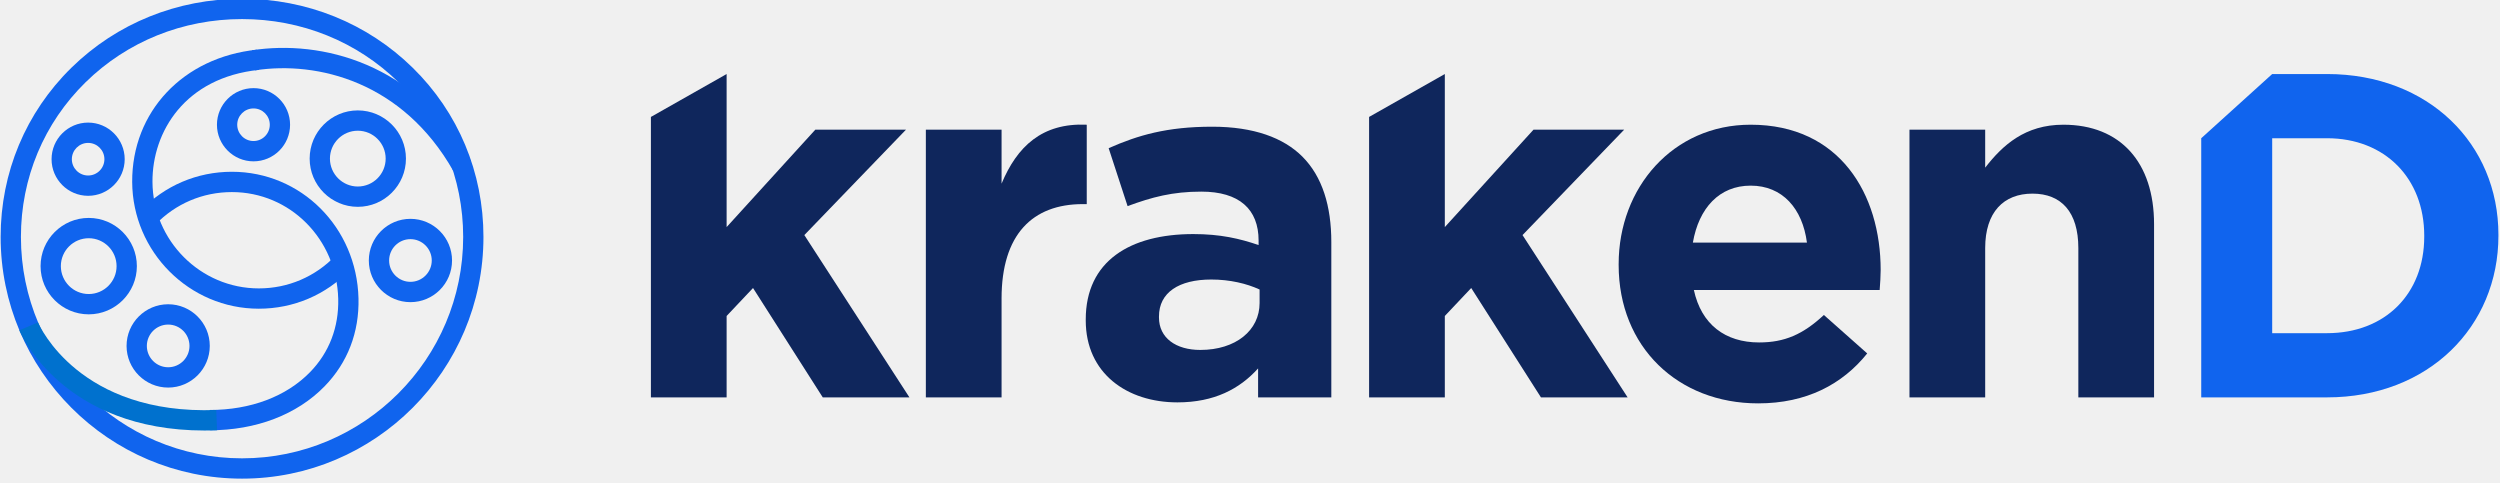
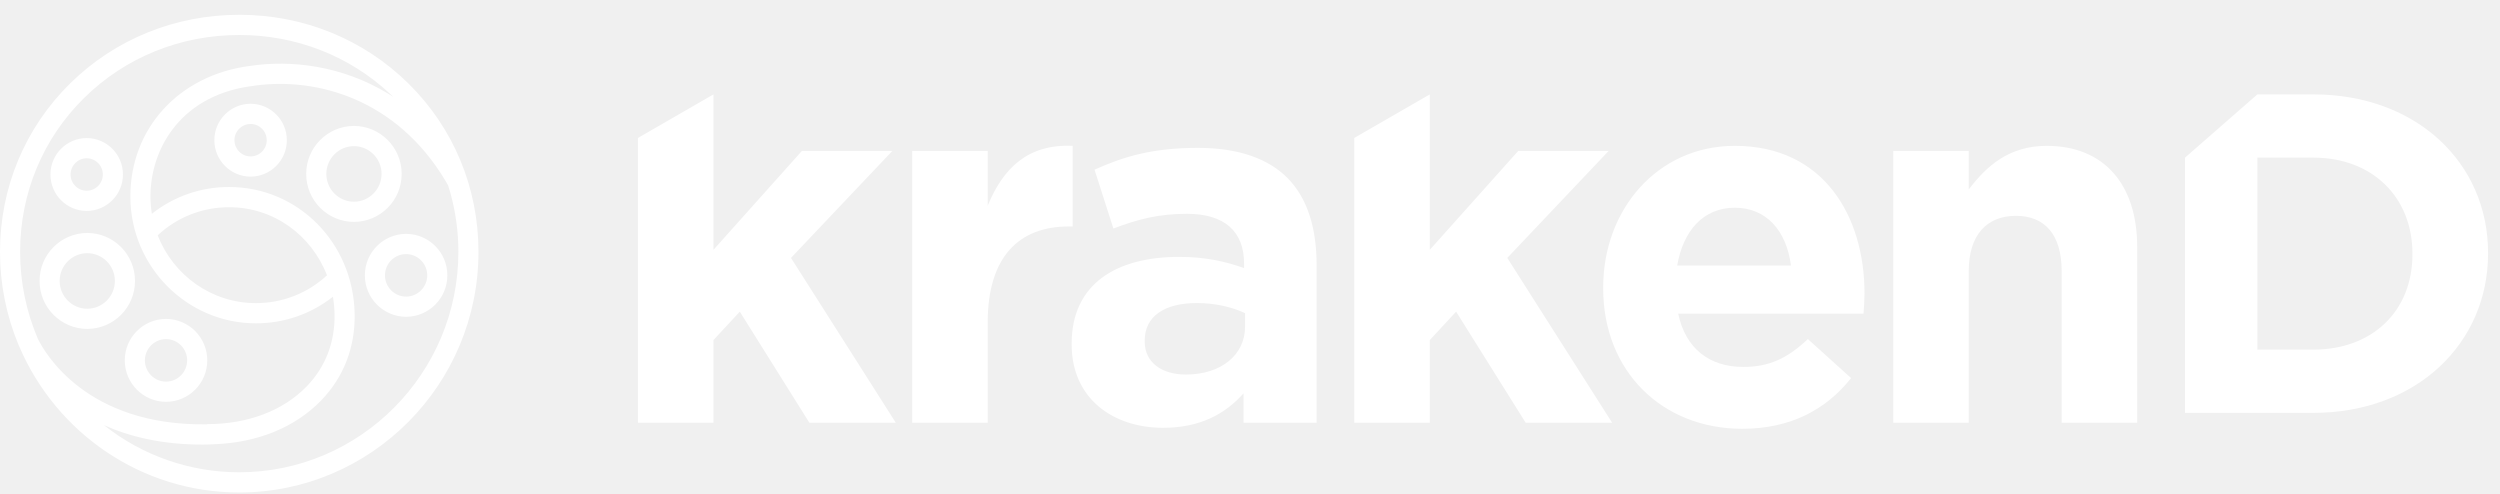
- <svg xmlns="http://www.w3.org/2000/svg" width="1067px" height="206px" viewBox="0 0 1067 206" version="1.1">
-   <g id="Page-1" stroke="none" stroke-width="1" fill="none" fill-rule="evenodd">
-     <g id="Group" transform="translate(0, -1)">
-       <g>
-         <path d="M193.456,73.942 C171.958,36.001 135.652,26.901 108.858,31.023 L107.541,22.457 C137.194,17.885 177.318,27.89 200.987,69.665 L193.456,73.942 Z" id="Path" fill="#1064EE" />
-         <path d="M103.305,205.283 C46.492,205.283 0.272,159.007 0.272,102.124 C0.272,74.645 11.001,48.995 30.482,29.902 C49.844,10.924 75.705,0.472 103.305,0.472 C130.903,0.472 156.766,10.924 176.129,29.902 C195.609,48.995 206.338,74.645 206.338,102.124 C206.338,159.007 160.119,205.283 103.305,205.283 Z M103.305,9.142 C77.986,9.142 54.273,18.716 36.54,36.097 C18.736,53.548 8.931,76.998 8.931,102.126 C8.931,154.226 51.269,196.615 103.307,196.615 C155.345,196.615 197.683,154.226 197.683,102.126 C197.683,76.998 187.879,53.548 170.073,36.097 C152.338,18.716 128.626,9.142 103.305,9.142 Z" id="Shape" fill="#1064EE" fill-rule="nonzero" />
-         <path d="M110.459,132.756 C80.813,132.756 56.57,108.494 56.418,78.67 C56.265,48.694 78.147,25.474 109.631,22.201 L110.526,30.822 C78.977,34.102 64.966,57.196 65.075,78.625 C65.203,103.692 85.562,124.088 110.459,124.088 C122.917,124.088 134.534,119.136 143.173,110.141 L149.413,116.152 C139.126,126.857 125.294,132.756 110.459,132.756 Z" id="Path" fill="#1064EE" />
-         <path d="M89.467,184.645 L89.467,175.977 C106.968,175.977 122.197,170.235 132.35,159.81 C140.506,151.435 144.656,140.619 144.354,128.528 C143.711,102.987 123.776,82.98 98.968,82.98 C86.512,82.98 74.893,87.931 66.254,96.924 L60.014,90.914 C70.299,80.208 84.133,74.312 98.966,74.312 C128.508,74.312 152.244,98.03 153.005,128.31 C153.371,142.789 148.37,155.777 138.548,165.861 C126.753,177.977 109.32,184.645 89.467,184.645 Z" id="Path" fill="#1064EE" />
-         <path d="M87.346,184.747 C27.056,184.747 9.002,143.771 8.243,141.979 L16.209,138.583 C16.907,140.203 33.96,178.192 92.308,175.984 L92.641,184.645 C90.843,184.712 89.077,184.747 87.346,184.747 Z" id="Path" fill="#0071CE" />
-         <path d="M108.198,69.862 C99.593,69.862 92.592,62.854 92.592,54.239 C92.592,45.624 99.593,38.614 108.198,38.614 C116.803,38.614 123.804,45.624 123.804,54.239 C123.804,62.854 116.803,69.862 108.198,69.862 Z M108.198,47.28 C104.367,47.28 101.249,50.401 101.249,54.237 C101.249,58.073 104.367,61.192 108.198,61.192 C112.03,61.192 115.147,58.071 115.147,54.237 C115.147,50.401 112.03,47.28 108.198,47.28 Z" id="Shape" fill="#1064EE" fill-rule="nonzero" />
-         <path d="M37.613,84.571 C29.008,84.571 22.007,77.563 22.007,68.948 C22.007,60.333 29.006,53.323 37.613,53.323 C46.22,53.323 53.219,60.333 53.219,68.948 C53.219,77.563 46.218,84.571 37.613,84.571 Z M37.613,61.991 C33.782,61.991 30.664,65.112 30.664,68.948 C30.664,72.784 33.782,75.905 37.613,75.905 C41.445,75.905 44.562,72.784 44.562,68.948 C44.562,65.112 41.445,61.991 37.613,61.991 Z" id="Shape" fill="#1064EE" fill-rule="nonzero" />
-         <path d="M152.709,89.272 C141.377,89.272 132.159,80.044 132.159,68.696 C132.159,57.352 141.379,48.121 152.709,48.121 C164.041,48.121 173.259,57.352 173.259,68.696 C173.261,80.044 164.041,89.272 152.709,89.272 Z M152.709,56.789 C146.15,56.789 140.817,62.131 140.817,68.696 C140.817,75.263 146.152,80.605 152.709,80.605 C159.268,80.605 164.602,75.263 164.602,68.696 C164.604,62.131 159.268,56.789 152.709,56.789 Z" id="Shape" fill="#1064EE" fill-rule="nonzero" />
-         <path d="M37.863,135.16 C26.53,135.16 17.313,125.931 17.313,114.585 C17.313,103.239 26.533,94.009 37.863,94.009 C49.193,94.009 58.413,103.237 58.413,114.585 C58.413,125.929 49.193,135.16 37.863,135.16 Z M37.863,102.676 C31.304,102.676 25.97,108.018 25.97,114.585 C25.97,121.15 31.306,126.492 37.863,126.492 C44.422,126.492 49.755,121.15 49.755,114.585 C49.755,108.018 44.42,102.676 37.863,102.676 Z" id="Shape" fill="#1064EE" fill-rule="nonzero" />
-         <path d="M175.173,129.958 C165.381,129.958 157.415,121.983 157.415,112.179 C157.415,102.376 165.381,94.401 175.173,94.401 C184.965,94.401 192.93,102.376 192.93,112.179 C192.93,121.983 184.963,129.958 175.173,129.958 Z M175.173,103.067 C170.154,103.067 166.073,107.153 166.073,112.177 C166.073,117.202 170.156,121.288 175.173,121.288 C180.189,121.288 184.273,117.202 184.273,112.177 C184.273,107.153 180.189,103.067 175.173,103.067 Z" id="Shape" fill="#1064EE" fill-rule="nonzero" />
-         <path d="M71.774,166.416 C61.982,166.416 54.017,158.441 54.017,148.637 C54.017,138.833 61.982,130.858 71.774,130.858 C81.566,130.858 89.532,138.833 89.532,148.637 C89.534,158.439 81.566,166.416 71.774,166.416 Z M71.774,139.526 C66.755,139.526 62.674,143.612 62.674,148.637 C62.674,153.66 66.757,157.746 71.774,157.746 C76.791,157.746 80.874,153.66 80.874,148.637 C80.876,143.612 76.793,139.526 71.774,139.526 Z" id="Shape" fill="#1064EE" fill-rule="nonzero" />
-       </g>
-       <g transform="translate(277, 32)">
-         <path d="M692.771,0.598 L716.173,0.598 C759.435,0.598 789.326,30.368 789.326,69.205 L789.326,69.598 C789.326,108.439 759.435,138.601 716.173,138.601 L662.485,138.601 L662.485,27.998 L692.771,0.598 Z M716.173,111.198 C740.951,111.198 757.665,94.441 757.665,69.995 L757.665,69.6 C757.665,45.154 740.951,28 716.173,28 L692.771,28 L692.771,111.198 L716.173,111.198 Z" id="Shape" fill="#1064EE" fill-rule="nonzero" />
-         <g fill="#0F265C">
-           <polygon id="Path" points="0.806 18.906 33.121 0.598 33.121 65.92 70.965 24.356 109.661 24.356 66.289 69.332 111.147 138.603 74.154 138.603 44.389 91.924 33.121 103.861 33.121 138.603 0.806 138.603 0.806 18.906" />
-           <path d="M118.153,24.356 L150.469,24.356 L150.469,47.377 C157.059,31.604 167.69,21.372 186.824,22.225 L186.824,56.116 L185.123,56.116 C163.65,56.116 150.469,69.117 150.469,96.399 L150.469,138.601 L118.153,138.601 L118.153,24.356 Z" id="Path" />
-           <path d="M186.397,105.777 L186.397,105.351 C186.397,80.41 205.318,68.902 232.317,68.902 C243.8,68.902 252.09,70.82 260.169,73.591 L260.169,71.673 C260.169,58.246 251.877,50.786 235.718,50.786 C223.388,50.786 214.67,53.13 204.253,56.969 L196.175,32.243 C208.719,26.701 221.051,23.077 240.397,23.077 C258.042,23.077 270.799,27.767 278.878,35.867 C287.382,44.393 291.208,56.969 291.208,72.314 L291.208,138.603 L259.955,138.603 L259.955,126.24 C252.088,134.978 241.246,140.735 225.513,140.735 C204.043,140.733 186.397,128.37 186.397,105.777 Z M260.594,98.317 L260.594,92.562 C255.068,90.004 247.837,88.301 239.972,88.301 C226.154,88.301 217.65,93.843 217.65,104.074 L217.65,104.5 C217.65,113.238 224.876,118.354 235.295,118.354 C250.389,118.354 260.594,110.041 260.594,98.317 Z" id="Shape" fill-rule="nonzero" />
-           <polygon id="Path" points="307.33 18.906 339.647 0.598 339.647 65.92 377.489 24.356 416.183 24.356 372.813 69.332 417.671 138.603 380.678 138.603 350.913 91.924 339.647 103.861 339.647 138.603 307.33 138.603 307.33 18.906" />
-           <path d="M413.84,82.119 L413.84,81.691 C413.84,49.08 437.013,22.225 470.179,22.225 C508.235,22.225 525.668,51.851 525.668,84.251 C525.668,86.807 525.456,89.793 525.244,92.775 L445.942,92.775 C449.13,107.483 459.337,115.156 473.792,115.156 C484.635,115.156 492.503,111.744 501.432,103.435 L519.928,119.844 C509.297,133.061 493.991,141.159 473.369,141.159 C439.138,141.159 413.84,117.075 413.84,82.119 Z M494.203,72.529 C492.29,58.033 483.786,48.23 470.179,48.23 C456.783,48.23 448.069,57.818 445.517,72.529 L494.203,72.529 Z" id="Shape" fill-rule="nonzero" />
-           <path d="M537.961,24.356 L570.276,24.356 L570.276,40.558 C577.719,30.966 587.284,22.227 603.656,22.227 C628.105,22.227 642.352,38.425 642.352,64.641 L642.352,138.603 L610.035,138.603 L610.035,74.872 C610.035,59.527 602.807,51.64 590.475,51.64 C578.143,51.64 570.278,59.527 570.278,74.872 L570.278,138.603 L537.963,138.603 L537.963,24.356 L537.961,24.356 Z" id="Path" />
-         </g>
-       </g>
-     </g>
+ <svg xmlns="http://www.w3.org/2000/svg" width="157" height="31" viewBox="0 0 157 31">
+   <g fill="#FFF" fill-rule="nonzero">
+     <path d="M15.024.928c4.024 0 7.796 1.531 10.619 4.31 2.84 2.797 4.405 6.555 4.405 10.58 0 8.332-6.74 15.11-15.024 15.11-6.178 0-11.497-3.77-13.803-9.143a3.142 3.142 0 0 1-.059-.13A15.178 15.178 0 0 1 0 15.818c0-4.025 1.565-7.783 4.405-10.58C7.23 2.46 11 .929 15.024.929zm1.051 4.44-.201.029-.017.002.01-.001.007-.001.203-.023-.21.024-.014.002-.02.003.244-.03c-4.6.48-6.644 3.864-6.628 7.003.002.357.032.708.088 1.05a7.767 7.767 0 0 1 4.854-1.682c4.308 0 7.77 3.474 7.88 7.91.053 2.12-.676 4.023-2.108 5.5-1.628 1.68-3.992 2.644-6.694 2.743-.262.018-.52.023-.772.023-2.542 0-4.568-.502-6.168-1.221a13.644 13.644 0 0 0 8.495 2.96c7.588 0 13.762-6.21 13.762-13.841a13.78 13.78 0 0 0-.51-3.73l-.132-.441-.161-.28c-3.09-5.176-8.104-6.501-11.908-5.999zm-1.051-3.17c-3.692 0-7.15 1.402-9.736 3.948-2.596 2.556-4.025 5.991-4.025 9.672 0 1.941.4 3.79 1.12 5.469.42.855 3.04 5.482 10.624 5.36v-.012c2.551 0 4.772-.84 6.252-2.368 1.19-1.226 1.795-2.81 1.75-4.582a7.273 7.273 0 0 0-.102-1.05 7.77 7.77 0 0 1-4.84 1.67c-4.323 0-7.858-3.554-7.88-7.923-.022-4.318 3.063-7.678 7.531-8.245l-.076.011c2.636-.408 5.84-.023 8.722 1.727l.329.207-.204-.195c-2.554-2.382-5.9-3.69-9.465-3.69zm-4.598 17.829a2.6 2.6 0 0 1 2.59 2.604 2.6 2.6 0 0 1-2.59 2.604 2.6 2.6 0 0 1-2.59-2.604 2.6 2.6 0 0 1 2.59-2.604zm0 1.27c-.732 0-1.327.598-1.327 1.334 0 .735.596 1.334 1.327 1.334.732 0 1.327-.599 1.327-1.334 0-.736-.595-1.335-1.327-1.335zm-4.945-6.668a3.009 3.009 0 0 1 2.997 3.014 3.009 3.009 0 0 1-2.997 3.014 3.008 3.008 0 0 1-2.996-3.014 3.009 3.009 0 0 1 2.996-3.014zm20.023.057a2.6 2.6 0 0 1 2.589 2.605 2.6 2.6 0 0 1-2.59 2.604 2.6 2.6 0 0 1-2.589-2.604 2.6 2.6 0 0 1 2.59-2.605zM5.48 15.9c-.956 0-1.734.782-1.734 1.744 0 .961.778 1.744 1.734 1.744.957 0 1.735-.783 1.735-1.744 0-.962-.778-1.744-1.735-1.744zm8.91-2.886a6.535 6.535 0 0 0-4.487 1.764c.968 2.49 3.37 4.258 6.163 4.258a6.534 6.534 0 0 0 4.469-1.746c-.977-2.525-3.348-4.276-6.144-4.276zm11.113 2.943c-.732 0-1.327.598-1.327 1.334 0 .736.595 1.335 1.327 1.335.731 0 1.327-.599 1.327-1.335s-.596-1.334-1.327-1.334zm-3.276-8.049a3.009 3.009 0 0 1 2.997 3.014 3.008 3.008 0 0 1-2.997 3.014 3.008 3.008 0 0 1-2.997-3.014 3.009 3.009 0 0 1 2.997-3.014zM5.445 8.67a2.285 2.285 0 0 1 2.276 2.29 2.285 2.285 0 0 1-2.276 2.287 2.285 2.285 0 0 1-2.276-2.288A2.285 2.285 0 0 1 5.445 8.67zm16.783.508c-.956 0-1.734.783-1.734 1.744 0 .962.778 1.745 1.734 1.745s1.734-.783 1.734-1.745a1.74 1.74 0 0 0-1.734-1.744zM5.445 9.94c-.559 0-1.013.457-1.013 1.02 0 .561.454 1.018 1.013 1.018.559 0 1.013-.457 1.013-1.019 0-.562-.454-1.019-1.013-1.019zm10.293-3.424a2.285 2.285 0 0 1 2.275 2.289 2.285 2.285 0 0 1-2.275 2.288 2.285 2.285 0 0 1-2.276-2.288 2.285 2.285 0 0 1 2.276-2.29zm0 1.27c-.56 0-1.014.456-1.014 1.018s.455 1.019 1.014 1.019c.558 0 1.013-.457 1.013-1.019 0-.562-.455-1.019-1.013-1.019zM40.064 8.663l4.742-2.735v9.76l5.554-6.21h5.68l-6.366 6.719 6.583 10.35h-5.429l-4.368-6.975-1.654 1.784v5.19h-4.742zM57.285 9.477h4.743v3.44c.967-2.357 2.527-3.885 5.335-3.758v5.063h-.25c-3.15 0-5.085 1.943-5.085 6.019v6.305h-4.743V9.477zM67.3 21.642v-.064c0-3.726 2.777-5.445 6.74-5.445 1.685 0 2.901.286 4.087.7v-.286c0-2.006-1.217-3.12-3.588-3.12-1.81 0-3.09.35-4.618.923l-1.185-3.694c1.84-.828 3.65-1.37 6.49-1.37 2.589 0 4.461.701 5.647 1.911 1.248 1.274 1.81 3.153 1.81 5.445v9.904h-4.587V24.7c-1.155 1.306-2.746 2.166-5.055 2.166-3.15 0-5.74-1.848-5.74-5.223zm10.89-1.115v-.86c-.811-.382-1.873-.636-3.027-.636-2.028 0-3.276.828-3.276 2.356v.064c0 1.306 1.06 2.07 2.59 2.07 2.215 0 3.712-1.242 3.712-2.994zM85.048 8.663l4.743-2.735v9.76l5.554-6.21h5.678l-6.365 6.719 6.584 10.35h-5.43l-4.368-6.975-1.653 1.784v5.19h-4.743z" />
+     <path d="M100.68 18.107v-.064c0-4.872 3.4-8.884 8.267-8.884 5.585 0 8.144 4.426 8.144 9.267 0 .382-.031.828-.063 1.273H105.39c.468 2.198 1.966 3.344 4.088 3.344 1.59 0 2.746-.51 4.056-1.75l2.714 2.45c-1.56 1.975-3.806 3.185-6.832 3.185-5.024 0-8.737-3.598-8.737-8.82zm11.793-1.432c-.28-2.166-1.529-3.63-3.526-3.63-1.966 0-3.244 1.432-3.619 3.63h7.145zM118.895 9.477h4.742v2.421c1.092-1.433 2.496-2.739 4.899-2.739 3.588 0 5.679 2.42 5.679 6.337v11.05h-4.743v-9.521c0-2.293-1.06-3.471-2.87-3.471s-2.965 1.178-2.965 3.47v9.522h-4.742V9.477zM141.763 5.928h3.511c6.491 0 10.976 4.315 10.976 9.943v.057c0 5.629-4.485 10-10.976 10h-8.054V9.899l4.543-3.971zm3.511 16.029c3.718 0 6.226-2.429 6.226-5.972v-.057c0-3.543-2.508-6.029-6.226-6.029h-3.51v12.058h3.51z" />
  </g>
</svg>
